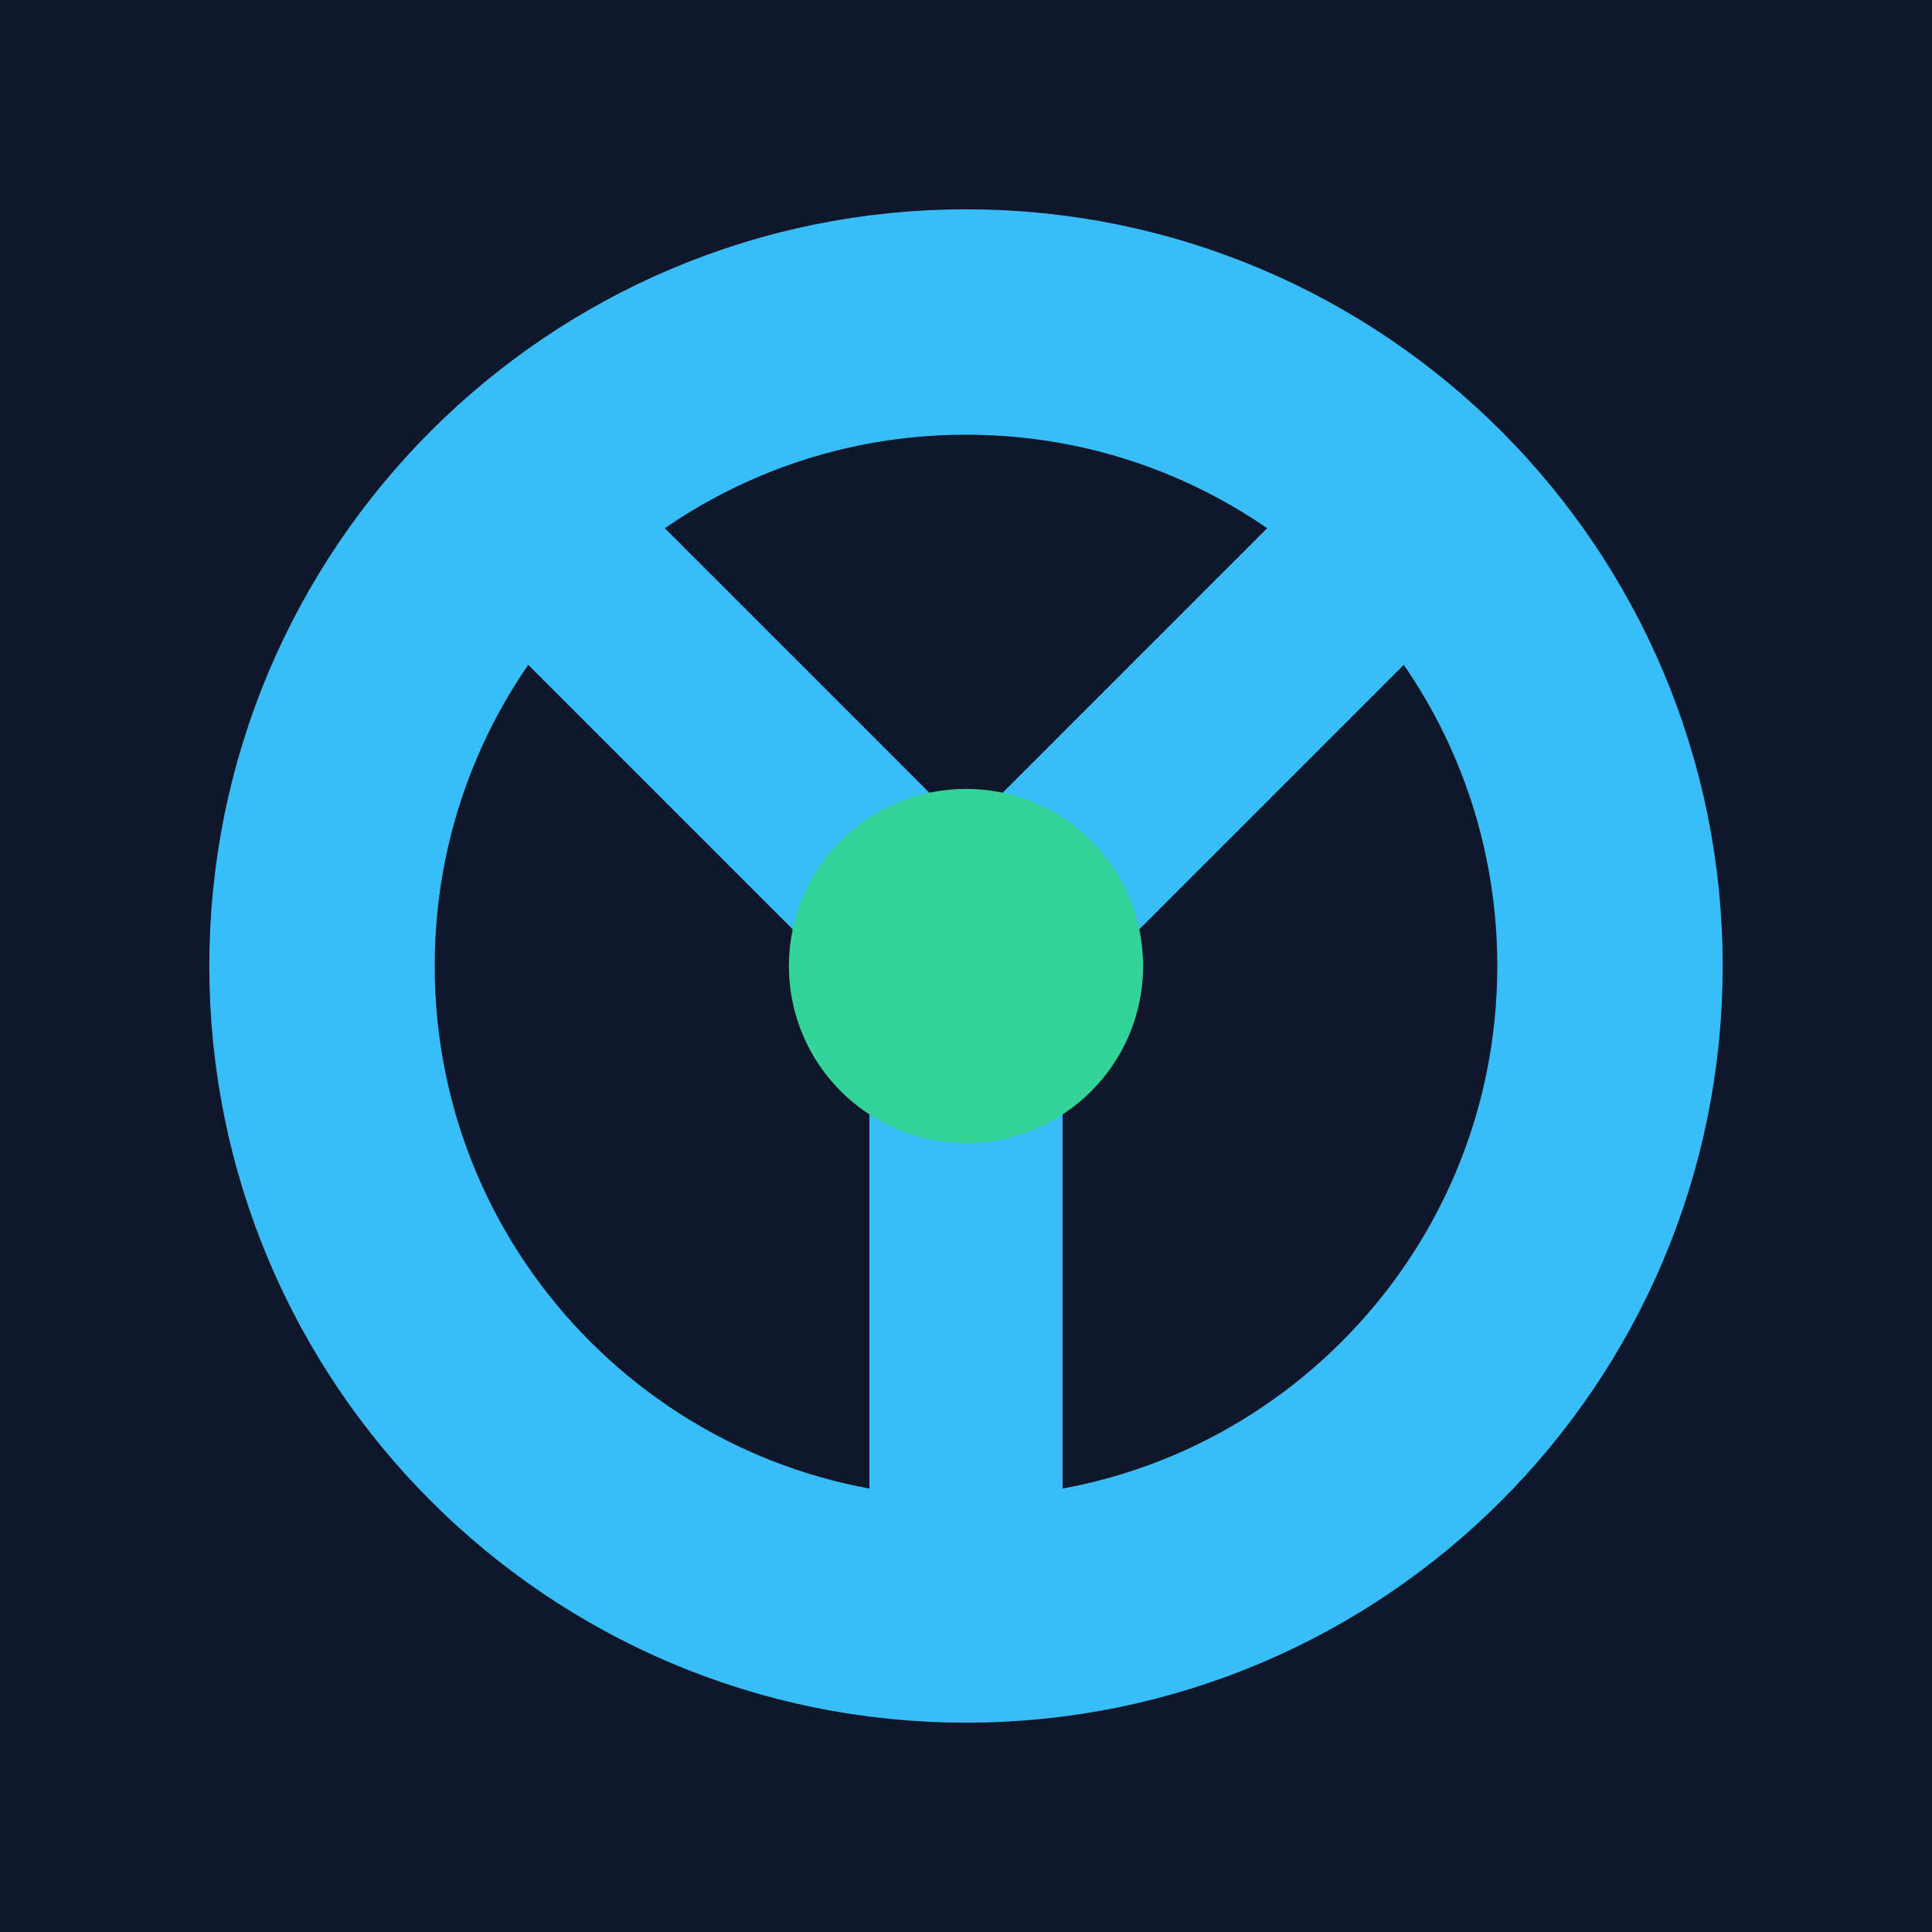
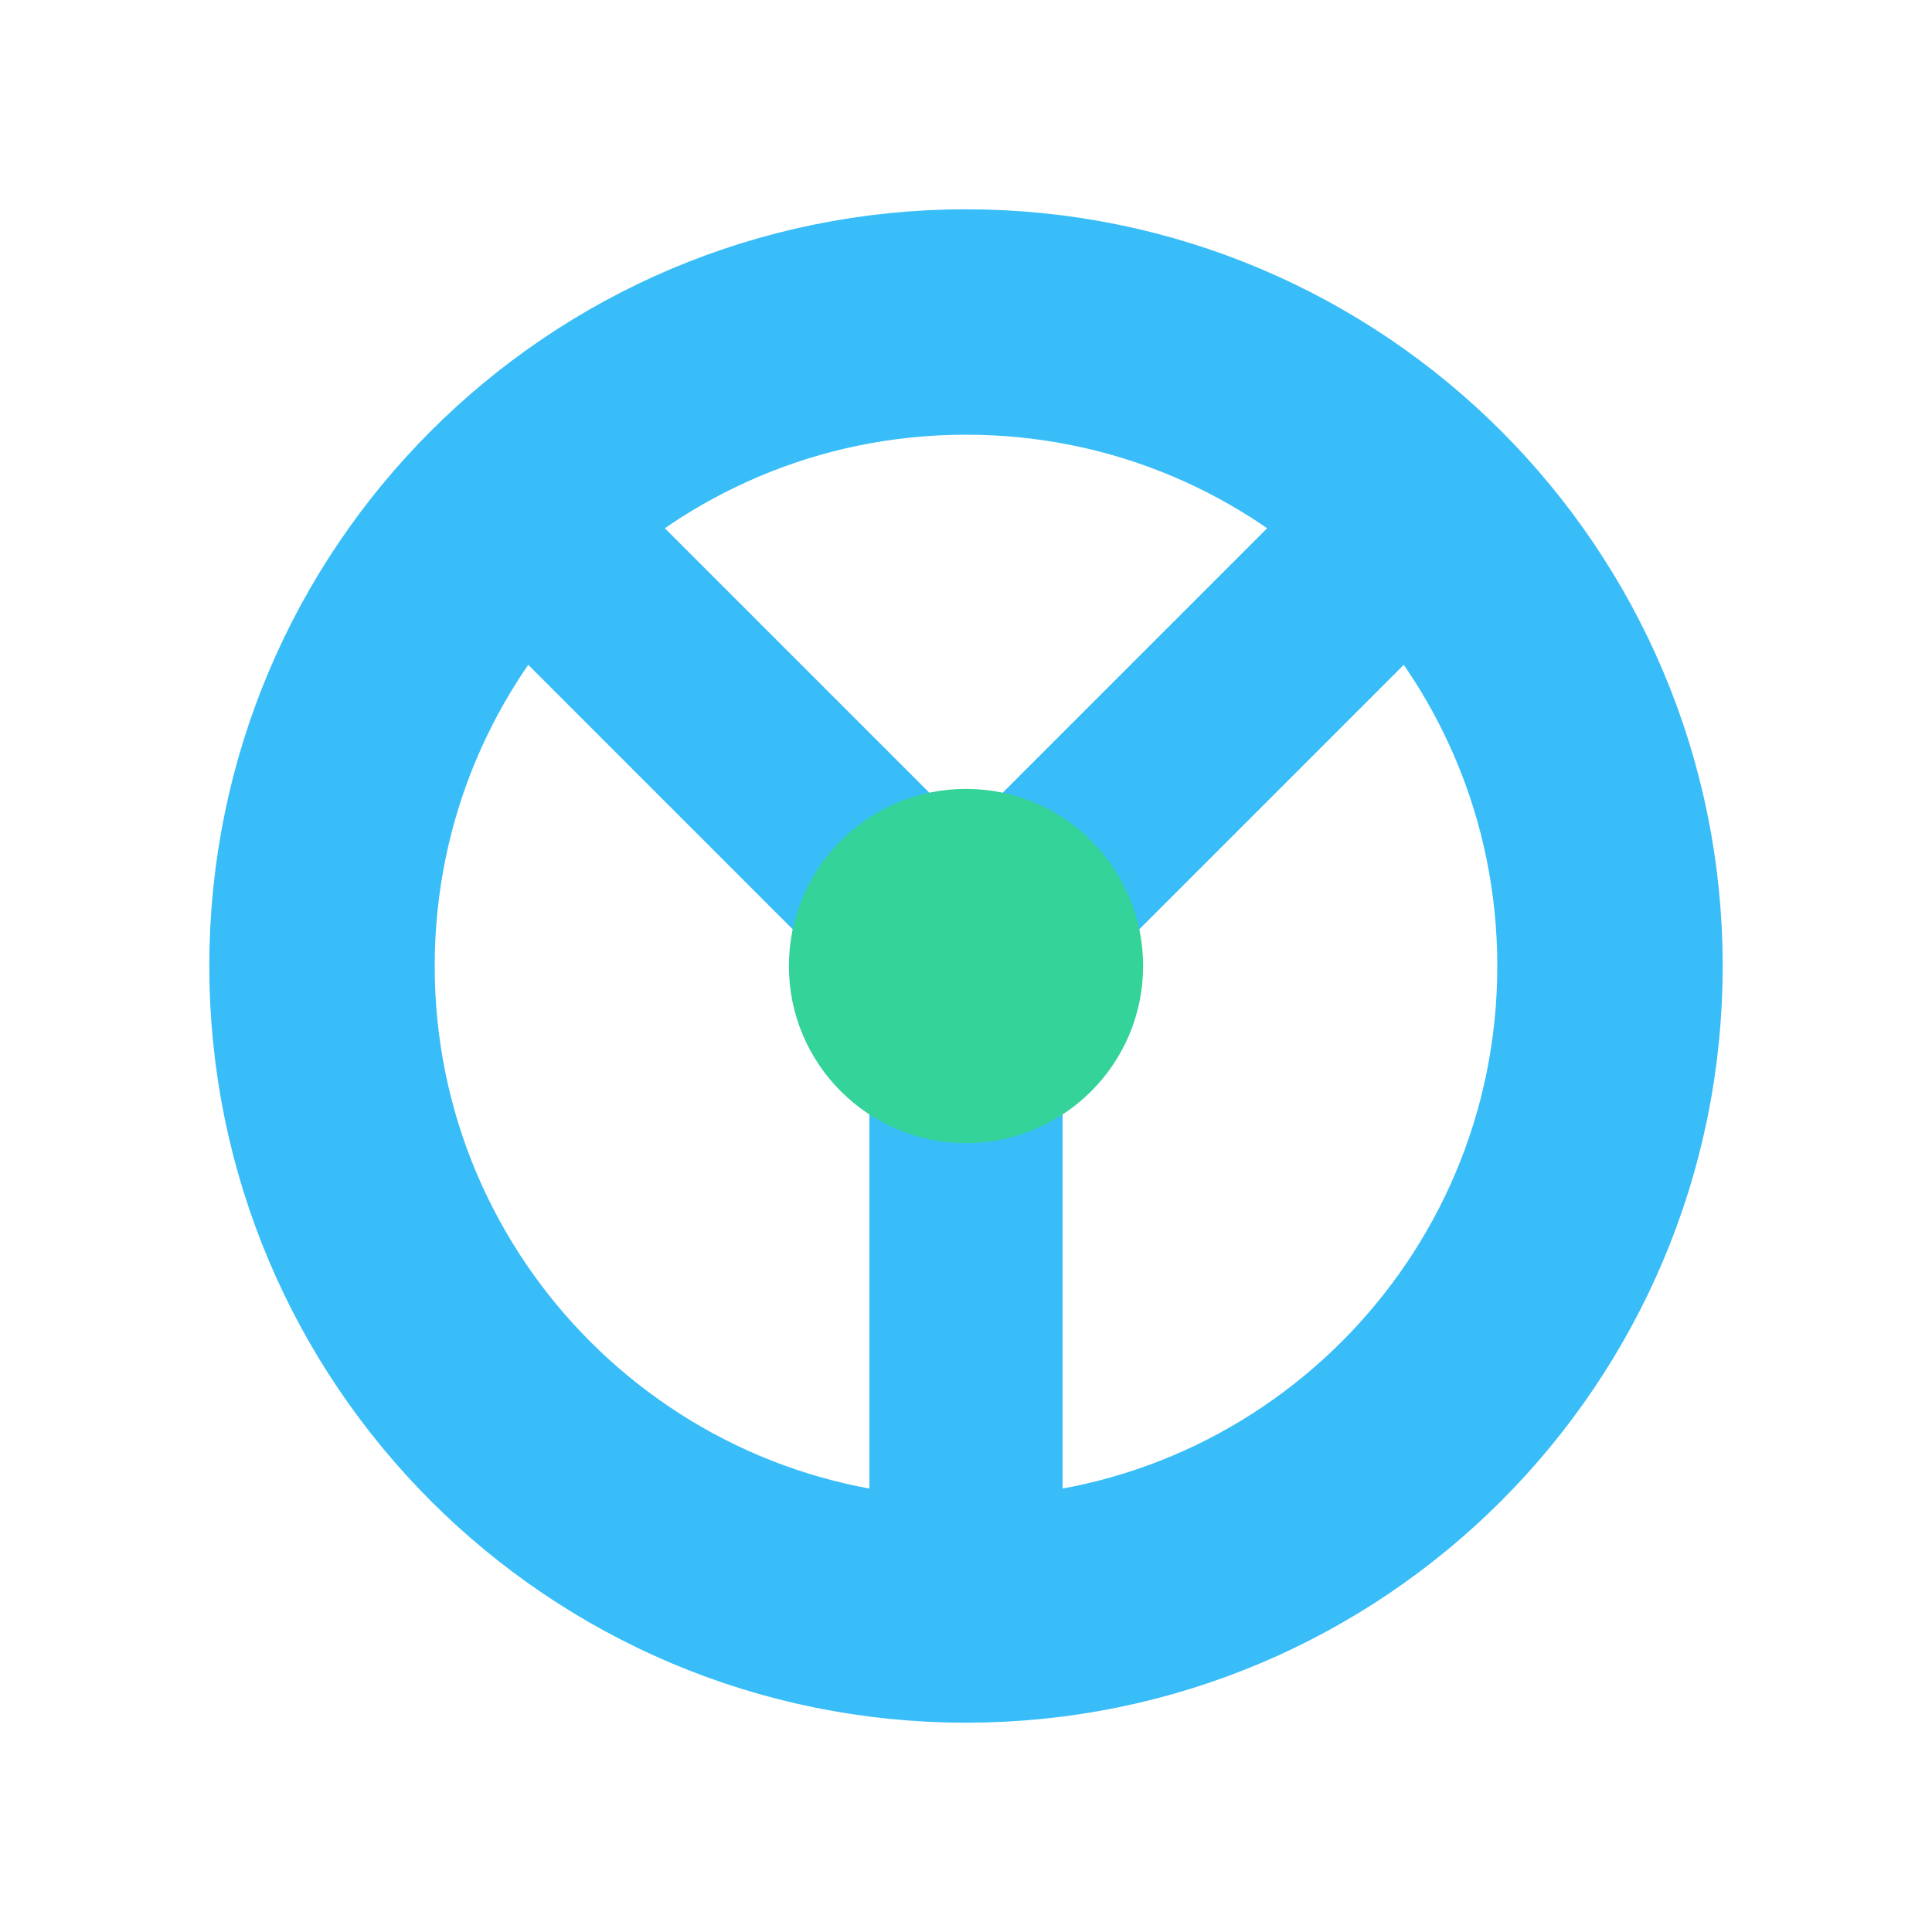
<svg xmlns="http://www.w3.org/2000/svg" viewBox="0 0 120 120">
-   <rect width="120" height="120" fill="#0f172a" />
  <circle cx="60" cy="60" r="40" fill="none" stroke="#38bdf8" stroke-width="14" />
  <path d="M 32 32 L 60 60 L 88 32 M 60 60 L 60 100" fill="none" stroke="#38bdf8" stroke-width="12" stroke-linecap="round" />
  <circle cx="60" cy="60" r="11" fill="#34d399" />
</svg>
